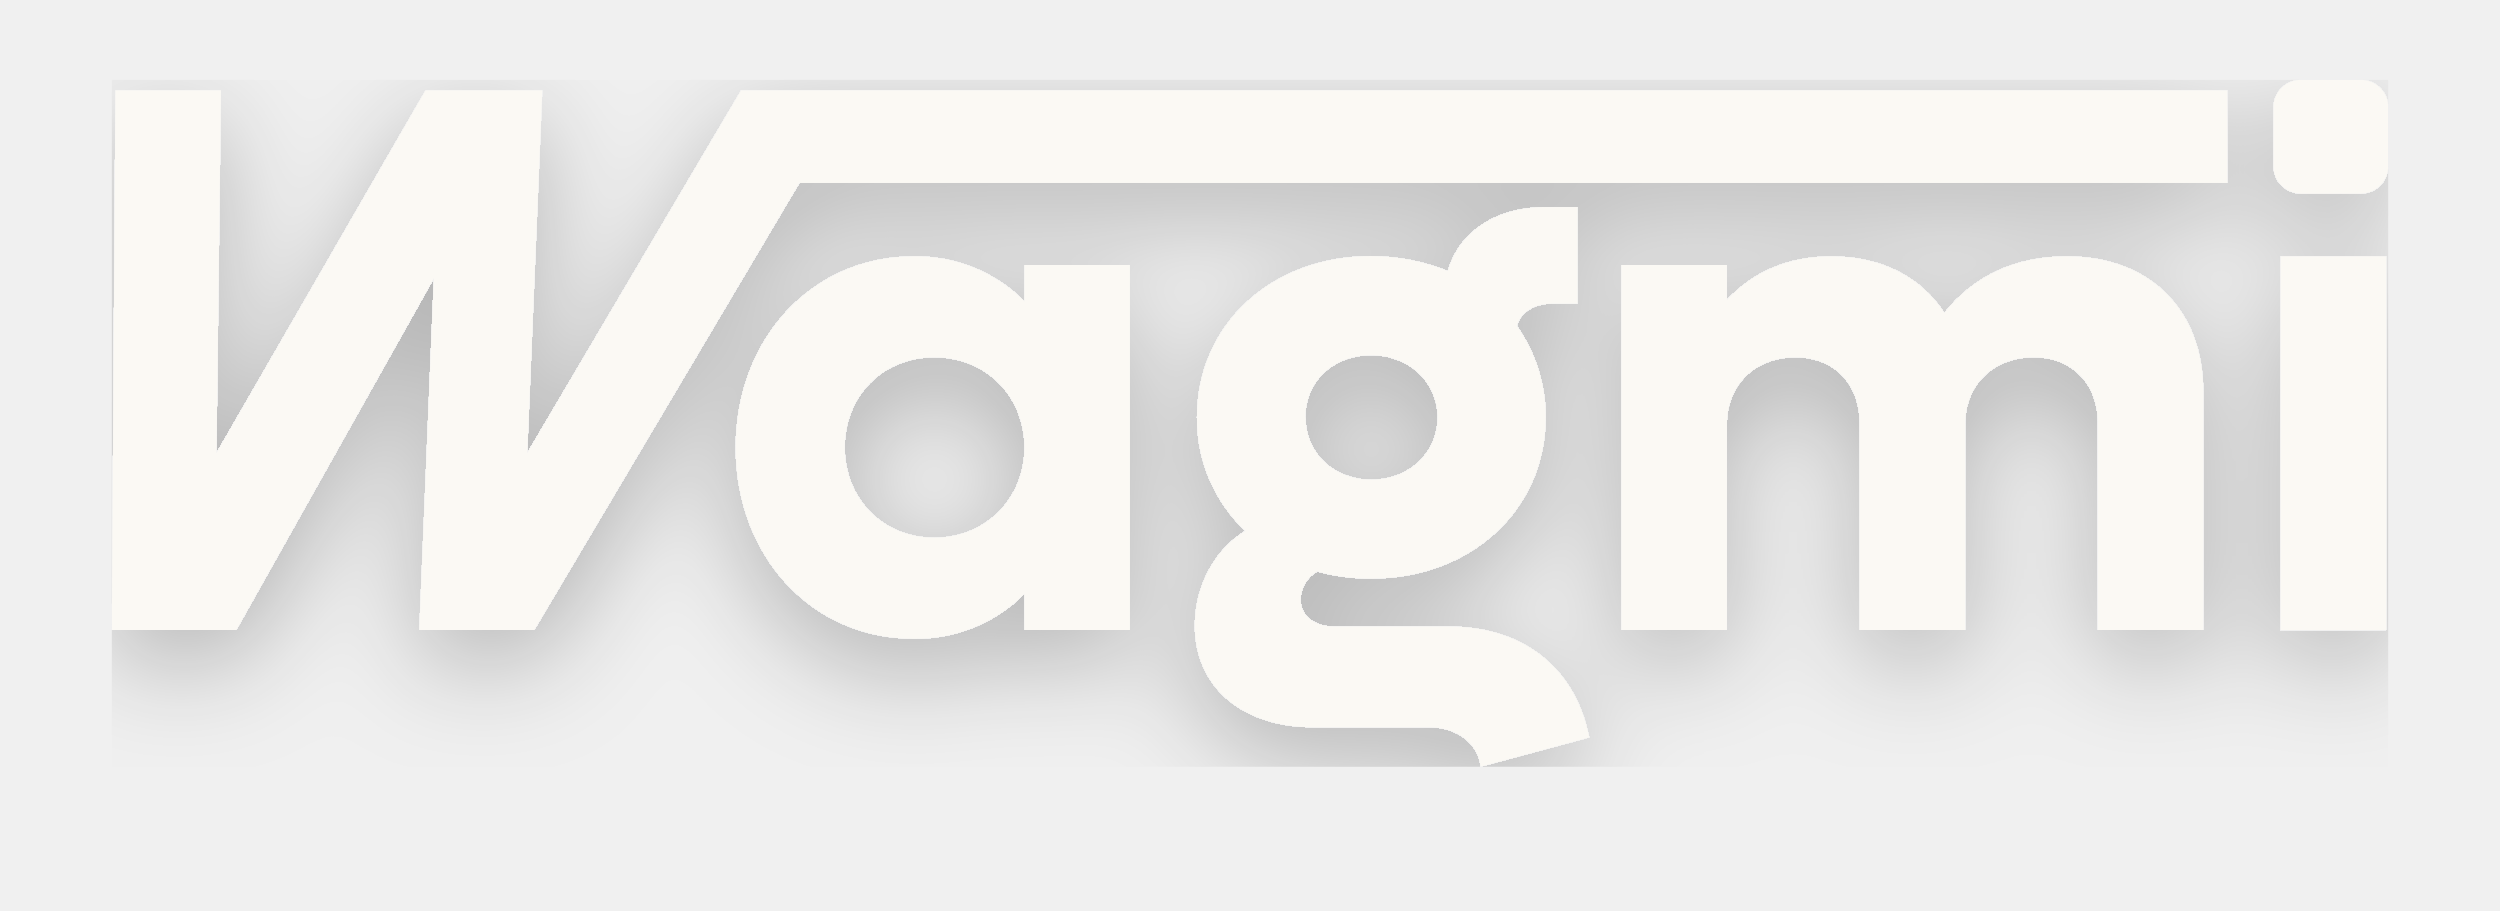
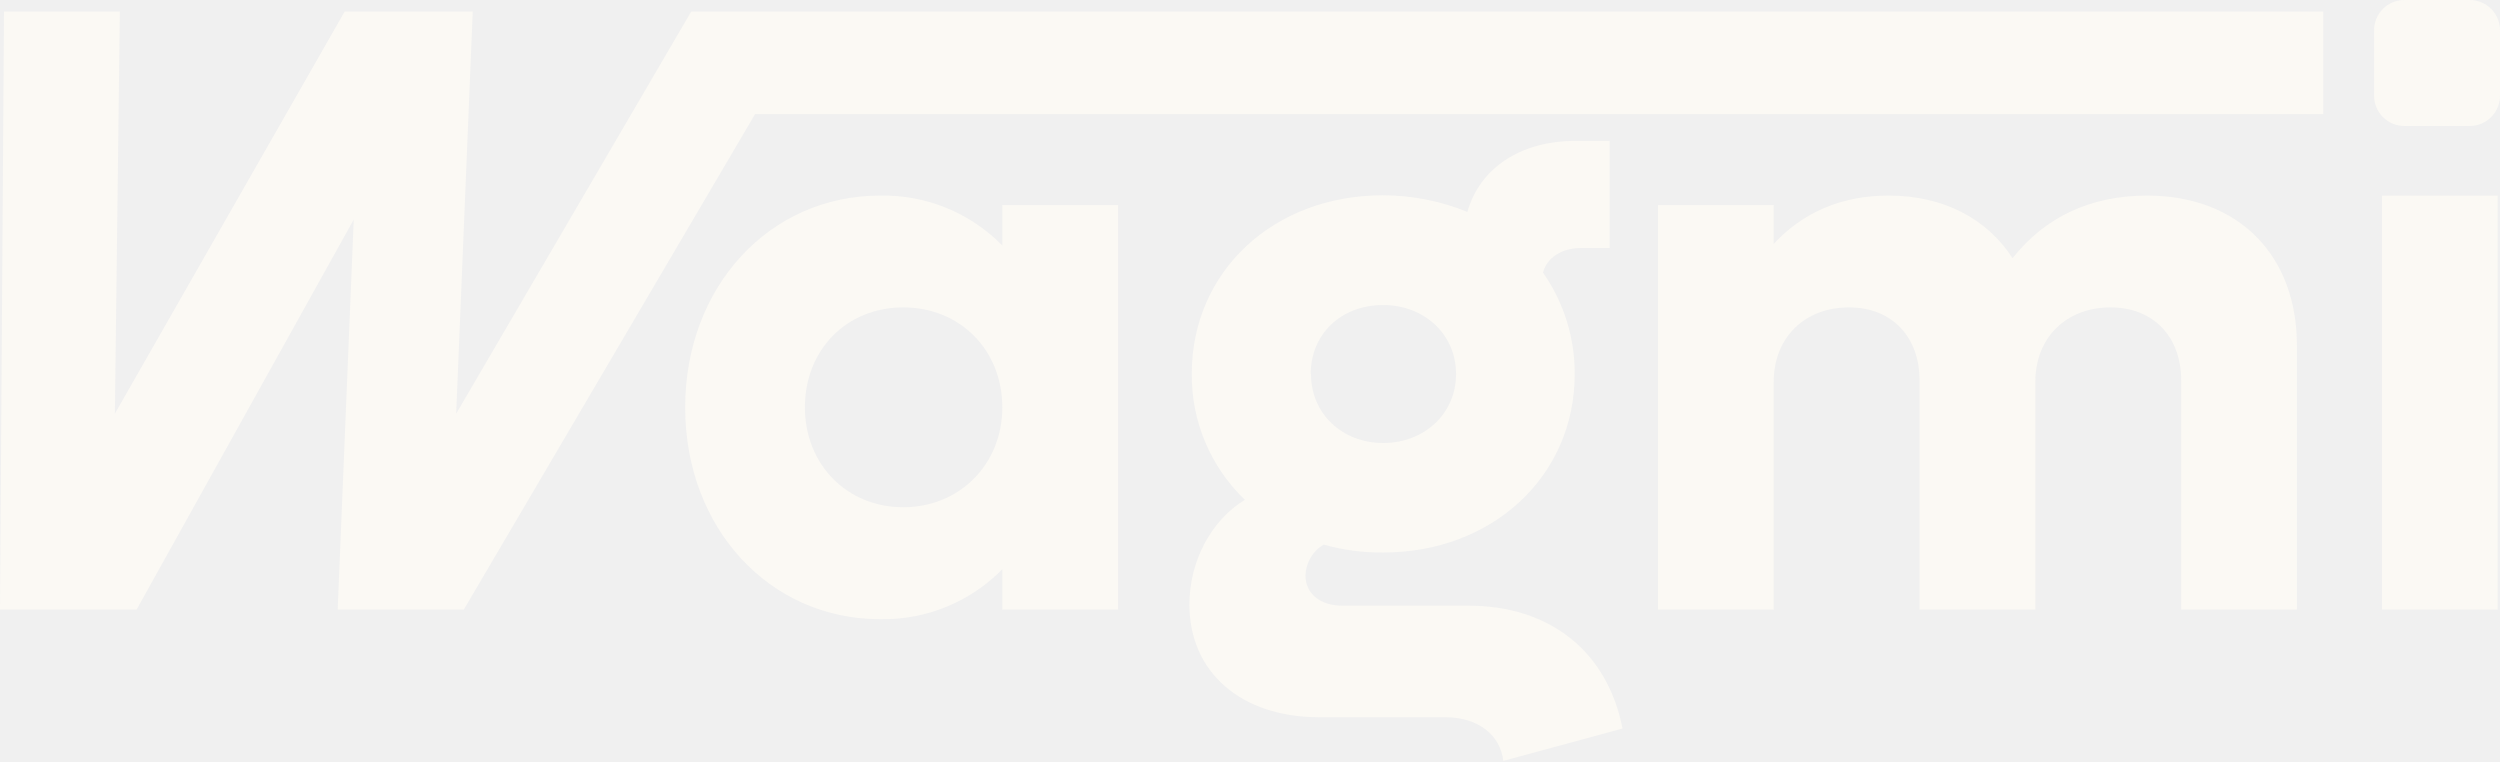
- <svg xmlns="http://www.w3.org/2000/svg" width="313" height="114" viewBox="0 0 313 114" fill="none">
-   <g clip-path="url(#clip0_1_27)" filter="url(#filter0_d_1_27)">
-     <path d="M141.462 33.177V78.88H128.263V74.326C126.452 76.156 124.283 77.599 121.891 78.569C119.498 79.54 116.93 80.016 114.346 79.969C101.693 79.969 92.111 69.664 92.111 56.041C92.111 42.418 101.693 32.1 114.346 32.1C116.931 32.052 119.498 32.528 121.891 33.498C124.285 34.468 126.453 35.913 128.263 37.743V33.177H141.462ZM128.263 56.029C128.263 49.577 123.472 44.736 116.966 44.736C110.46 44.736 105.759 49.577 105.759 56.029C105.759 62.48 110.55 67.321 116.966 67.321C123.382 67.321 128.263 62.48 128.263 56.029Z" fill="#FBF9F4" />
-     <path d="M198.969 92.325L185.379 95.981C185.019 93.026 182.489 91.051 178.783 91.051H164.416C155.469 91.051 149.593 85.956 149.593 78.313C149.593 73.473 152.033 68.811 155.919 66.48C153.981 64.641 152.444 62.429 151.403 59.978C150.361 57.528 149.837 54.892 149.862 52.233C149.862 40.673 159.175 32.068 171.648 32.068C174.951 32.072 178.222 32.71 181.281 33.947C182.669 29.049 187.28 25.922 193.606 25.922H197.492V38.023H194.236C192.071 38.023 190.35 39.1 189.9 40.807C192.274 44.164 193.538 48.17 193.516 52.271C193.516 63.83 184.114 72.435 171.68 72.435C169.387 72.459 167.103 72.156 164.897 71.537C164.283 71.899 163.77 72.41 163.407 73.021C163.045 73.632 162.844 74.325 162.823 75.033C162.823 77.097 164.538 78.441 166.978 78.441H181.346C190.62 78.434 197.222 83.542 198.969 92.325ZM163.452 52.264C163.452 56.723 166.978 60.06 171.68 60.06C176.381 60.06 179.99 56.742 179.99 52.264C179.99 47.787 176.375 44.469 171.68 44.469C166.856 44.469 163.42 47.781 163.42 52.264H163.452Z" fill="#FBF9F4" />
-     <path d="M275.847 49.035V78.88H262.655V52.978C262.655 48.054 259.489 44.736 254.607 44.736C249.546 44.736 246.027 48.144 246.027 53.162V78.88H232.829V52.978C232.829 48.054 229.669 44.736 224.788 44.736C219.727 44.736 216.201 48.144 216.201 53.162V78.88H203.009V33.177H216.201V37.565C219.547 33.979 223.972 32.1 229.303 32.1C235.539 32.1 240.51 34.699 243.432 39.176C247.138 34.52 252.353 32.1 258.769 32.1C269.161 32.1 275.847 38.819 275.847 49.035Z" fill="#FBF9F4" />
-     <path d="M298.737 32.1H285.545V78.88H298.737V32.1Z" fill="#FBF9F4" />
-     <path d="M278.853 22.891H100.081L66.877 78.88H52.497L54.327 34.807L29.575 78.88H14L14.456 11.306H27.661L27.096 56.748L53.293 11.306H67.891L66.003 56.748L92.798 11.306H278.853V22.891Z" fill="#FBF9F4" />
-     <path d="M295.551 10H288.095C286.19 10 284.646 11.531 284.646 13.42V20.814C284.646 22.703 286.19 24.235 288.095 24.235H295.551C297.456 24.235 299 22.703 299 20.814V13.42C299 11.531 297.456 10 295.551 10Z" fill="#FBF9F4" />
+ <svg xmlns="http://www.w3.org/2000/svg" width="611" height="186" viewBox="0 0 611 186" fill="none">
+   <g clip-path="url(#clip0_1_4)">
+     <path d="M273.26 50.126V148.974H244.965V139.125C241.081 143.08 236.432 146.203 231.302 148.301C226.172 150.399 220.668 151.43 215.127 151.329C188.002 151.329 167.459 129.042 167.459 99.577C167.459 70.113 188.002 47.798 215.127 47.798C220.669 47.694 226.174 48.723 231.304 50.822C236.435 52.92 241.083 56.044 244.965 60.003V50.126H273.26ZM244.965 99.55C244.965 85.596 234.693 75.127 220.745 75.127C206.797 75.127 196.718 85.596 196.718 99.55C196.718 113.504 206.99 123.972 220.745 123.972C234.5 123.972 244.965 113.504 244.965 99.55Z" fill="#FBF9F4" />
+     <path d="M396.548 178.052L367.412 185.959C366.641 179.567 361.216 175.297 353.272 175.297H322.47C303.29 175.297 290.691 164.277 290.691 147.748C290.691 137.279 295.924 127.196 304.254 122.154C300.1 118.178 296.805 113.392 294.572 108.092C292.339 102.793 291.215 97.091 291.27 91.34C291.27 66.339 311.235 47.729 337.974 47.729C345.056 47.738 352.07 49.118 358.628 51.793C361.602 41.2 371.488 34.437 385.05 34.437H393.381V60.609H386.4C381.76 60.609 378.07 62.937 377.106 66.628C382.195 73.89 384.904 82.554 384.858 91.423C384.858 116.424 364.7 135.034 338.043 135.034C333.128 135.085 328.232 134.431 323.503 133.091C322.185 133.875 321.086 134.979 320.309 136.301C319.531 137.623 319.1 139.12 319.056 140.654C319.056 145.117 322.732 148.023 327.964 148.023H358.765C378.648 148.009 392.802 159.057 396.548 178.052ZM320.405 91.409C320.405 101.051 327.964 108.269 338.043 108.269C348.122 108.269 355.86 101.093 355.86 91.409C355.86 81.725 348.108 74.549 338.043 74.549C327.703 74.549 320.336 81.712 320.336 91.409H320.405Z" fill="#FBF9F4" />
+     <path d="M561.363 84.425V148.974H533.081V92.952C533.081 82.304 526.293 75.127 515.829 75.127C504.979 75.127 497.433 82.497 497.433 93.351V148.974H469.138V92.952C469.138 82.304 462.363 75.127 451.899 75.127C441.049 75.127 433.49 82.497 433.49 93.351V148.974H405.208V50.126H433.49V59.617C440.663 51.862 450.15 47.798 461.579 47.798C474.948 47.798 485.606 53.418 491.87 63.102C499.815 53.033 510.996 47.798 524.751 47.798C547.029 47.798 561.363 62.331 561.363 84.425Z" fill="#FBF9F4" />
+     <path d="M610.435 47.798H582.154V148.974H610.435V47.798Z" fill="#FBF9F4" />
+     <path d="M567.807 27.88H184.546L113.36 148.974H82.531L86.456 53.653L33.39 148.974H0L0.978 2.824H29.287L28.075 101.106L84.239 2.824H115.536L111.488 101.106L168.932 2.824H567.807V27.88Z" fill="#FBF9F4" />
+     <path d="M603.606 0H587.62C583.537 0 580.226 3.312 580.226 7.397V23.39C580.226 27.475 583.537 30.787 587.62 30.787H603.606C607.69 30.787 611 27.475 611 23.39V7.397C611 3.312 607.69 0 603.606 0Z" fill="#FBF9F4" />
  </g>
  <defs>
-     <filter id="filter0_d_1_27" x="0.8" y="0.8" width="311.4" height="112.4" filterUnits="userSpaceOnUse" color-interpolation-filters="sRGB">
-       <feFlood flood-opacity="0" result="BackgroundImageFix" />
-       <feColorMatrix in="SourceAlpha" type="matrix" values="0 0 0 0 0 0 0 0 0 0 0 0 0 0 0 0 0 0 127 0" result="hardAlpha" />
-       <feOffset dy="4" />
-       <feGaussianBlur stdDeviation="6.6" />
-       <feComposite in2="hardAlpha" operator="out" />
-       <feColorMatrix type="matrix" values="0 0 0 0 0 0 0 0 0 0 0 0 0 0 0 0 0 0 0.25 0" />
-       <feBlend mode="normal" in2="BackgroundImageFix" result="effect1_dropShadow_1_27" />
-       <feBlend mode="normal" in="SourceGraphic" in2="effect1_dropShadow_1_27" result="shape" />
-     </filter>
-     <clipPath id="clip0_1_27">
-       <rect width="285" height="86" fill="white" transform="translate(14 10)" />
+     <clipPath id="clip0_1_4">
+       <rect width="611" height="186" fill="white" />
    </clipPath>
  </defs>
</svg>
